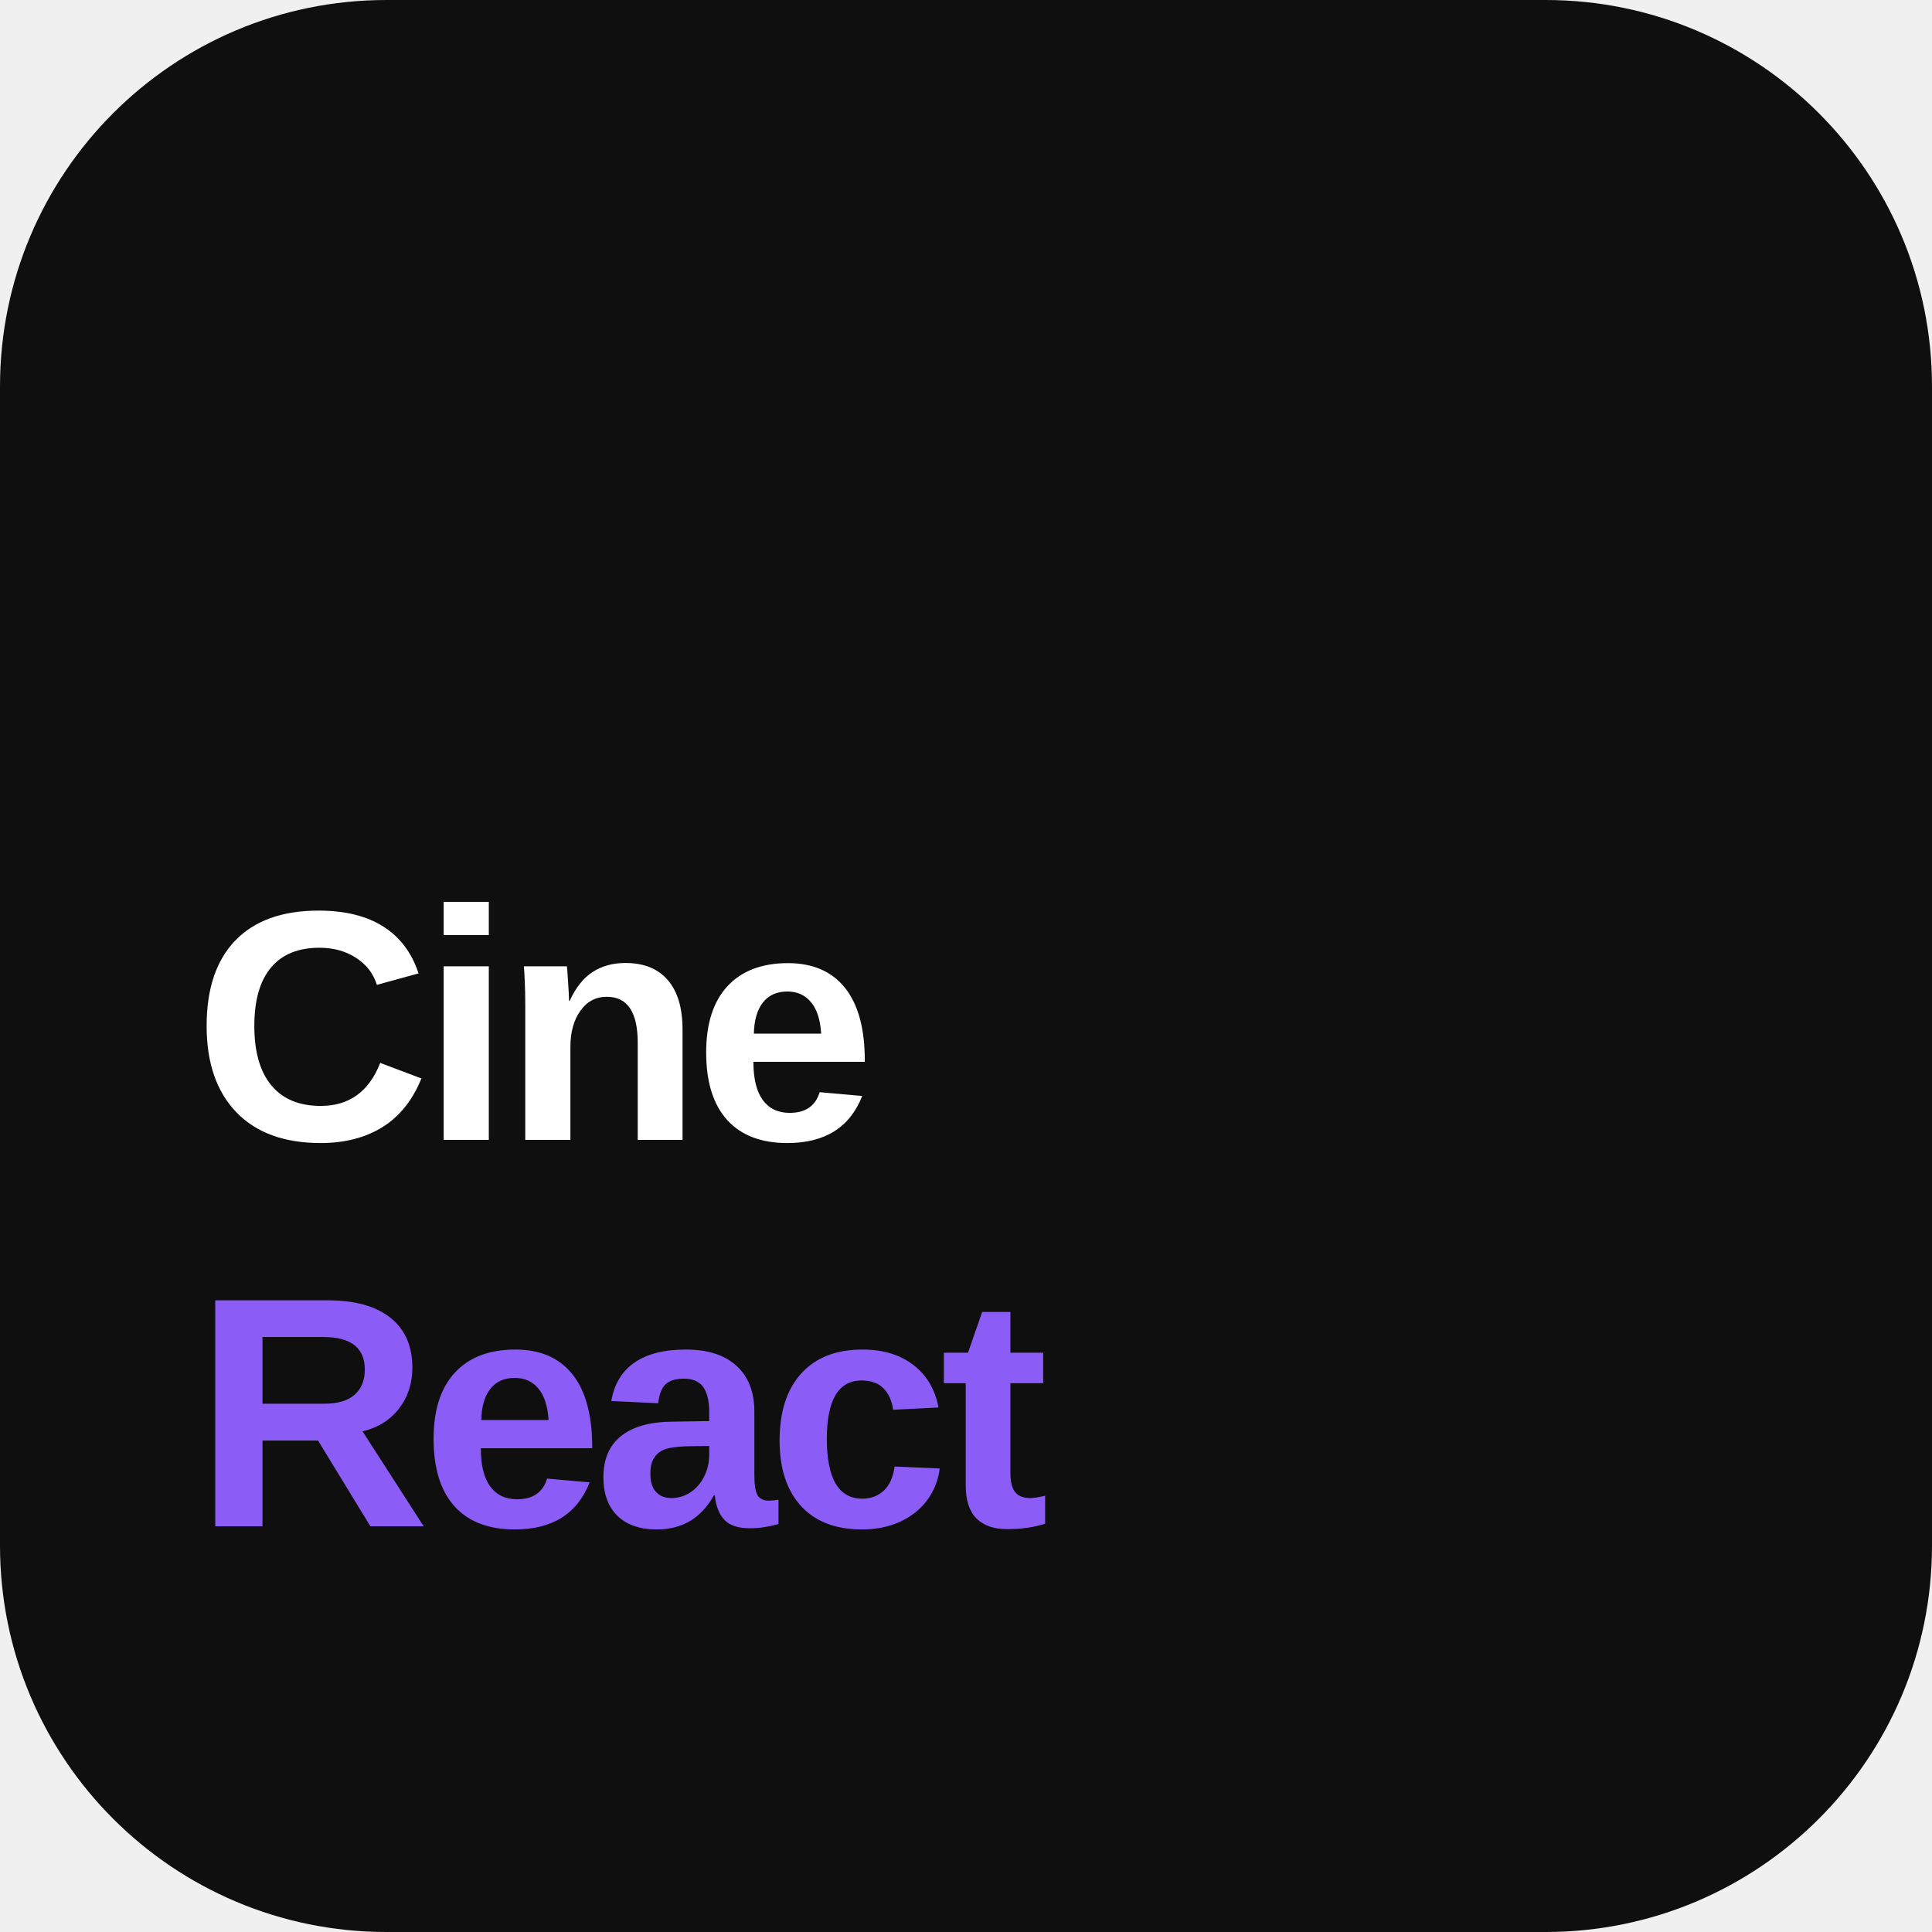
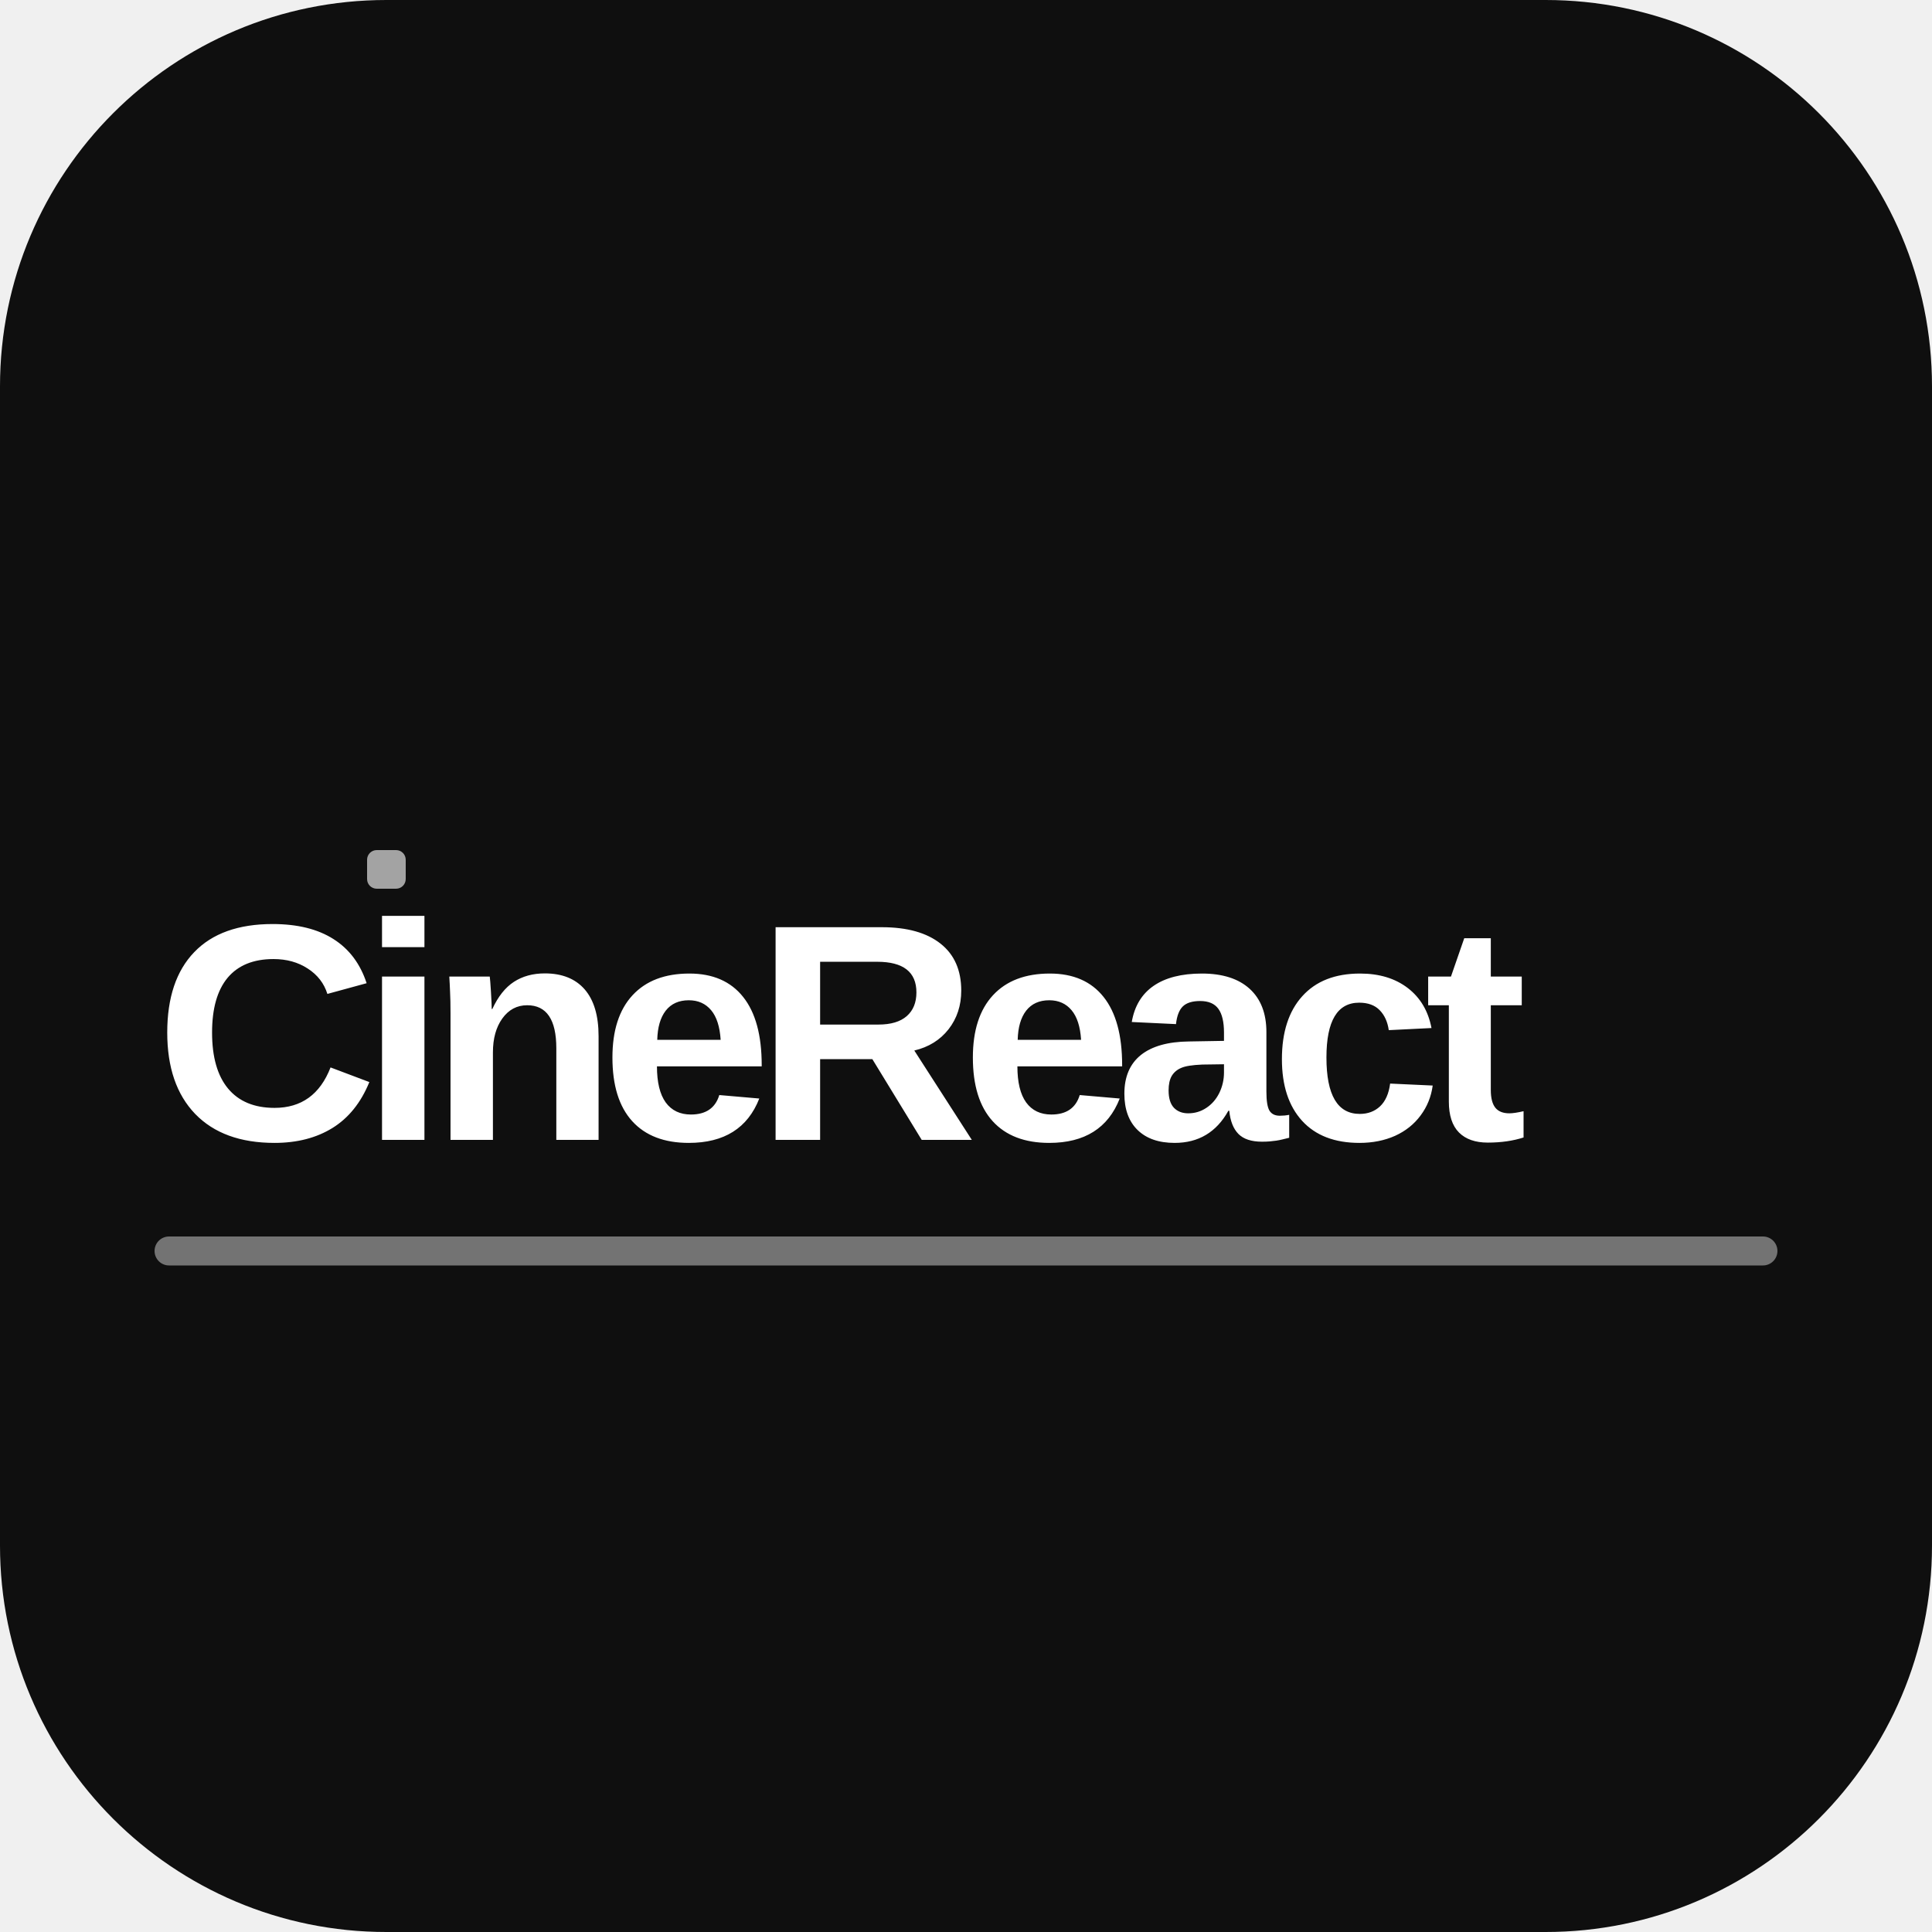
<svg xmlns="http://www.w3.org/2000/svg" viewBox="0 0 200 200" width="512" height="512">
  <rect width="200" height="200" rx="40" fill="#0f0f0f" />
-   <text x="20" y="118" font-family="'Plus Jakarta Sans', Arial, sans-serif" font-weight="700" font-size="34" fill="#ffffff" letter-spacing="-1">Cine</text>
-   <text x="20" y="158" font-family="'Plus Jakarta Sans', Arial, sans-serif" font-weight="800" font-size="34" fill="#8b5cf6" letter-spacing="-1">React</text>
+   <text x="16" y="118" font-family="'Plus Jakarta Sans', Arial, sans-serif" font-weight="800" font-size="32" fill="#ffffff" letter-spacing="-1.8">CineReact</text>
+   <rect x="38" y="88" width="4" height="4" rx="1" fill="#a3a3a3" />
+   <rect x="16" y="128" width="168" height="3" rx="1.5" fill="#737373" />
</svg>
